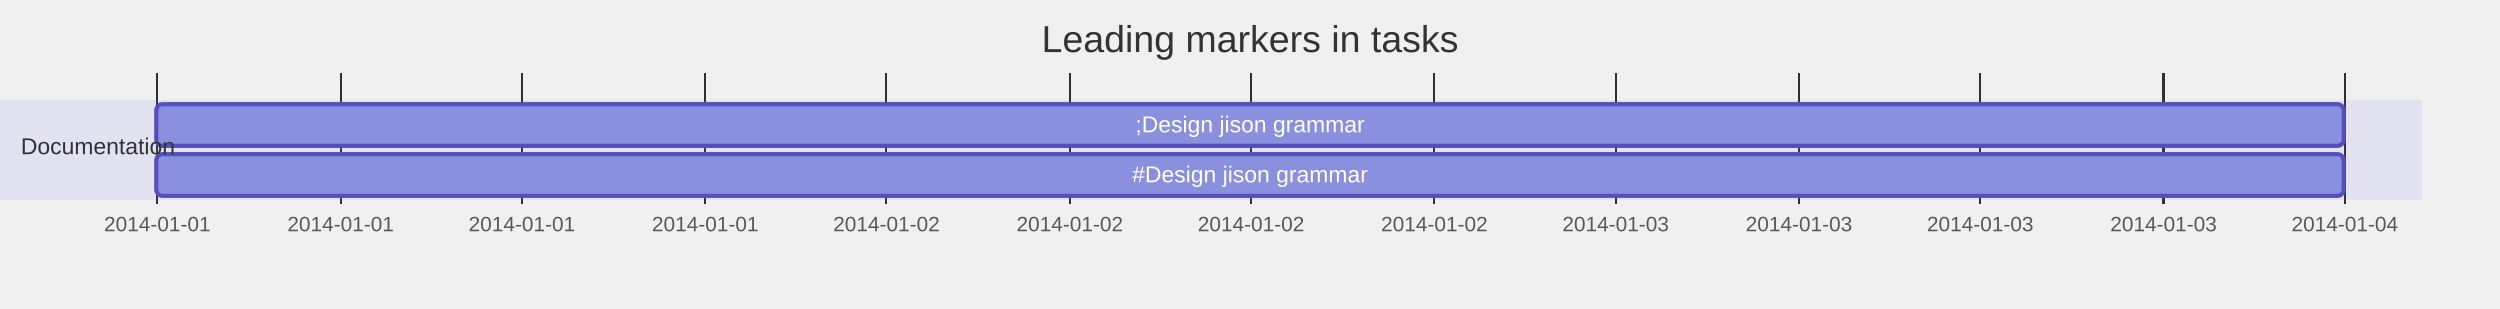
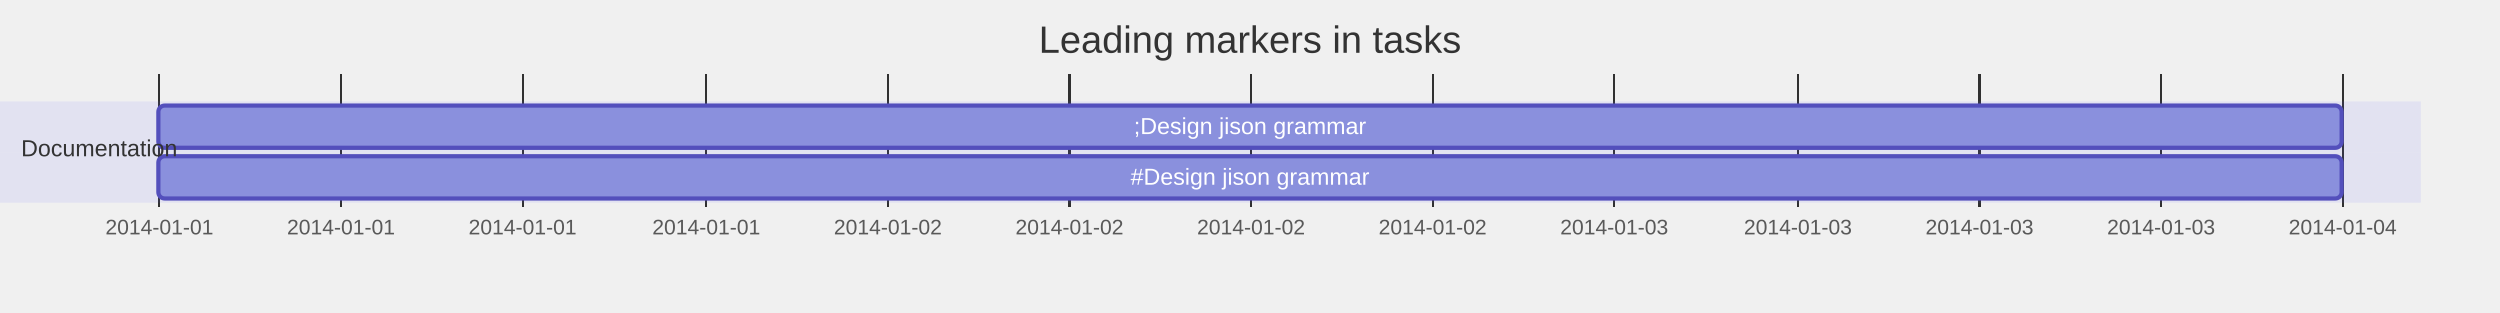
- <svg xmlns="http://www.w3.org/2000/svg" id="leading_hash_semi_task_lines" width="100%" viewBox="0 0 1200 148" style="max-width: 1200px; background-color: white;" role="graphics-document document" aria-roledescription="gantt">
+ <svg xmlns="http://www.w3.org/2000/svg" id="leading_hash_semi_task_lines" width="100%" viewBox="0 0 1184 148" style="max-width: 1184px; background-color: white;" role="graphics-document document" aria-roledescription="gantt">
  <style>#leading_hash_semi_task_lines{font-family:"trebuchet ms",verdana,arial,sans-serif;font-size:16px;fill:#333;}@keyframes edge-animation-frame{from{stroke-dashoffset:0;}}@keyframes dash{to{stroke-dashoffset:0;}}#leading_hash_semi_task_lines .edge-animation-slow{stroke-dasharray:9,5!important;stroke-dashoffset:900;animation:dash 50s linear infinite;stroke-linecap:round;}#leading_hash_semi_task_lines .edge-animation-fast{stroke-dasharray:9,5!important;stroke-dashoffset:900;animation:dash 20s linear infinite;stroke-linecap:round;}#leading_hash_semi_task_lines .error-icon{fill:#552222;}#leading_hash_semi_task_lines .error-text{fill:#552222;stroke:#552222;}#leading_hash_semi_task_lines .edge-thickness-normal{stroke-width:1px;}#leading_hash_semi_task_lines .edge-thickness-thick{stroke-width:3.5px;}#leading_hash_semi_task_lines .edge-pattern-solid{stroke-dasharray:0;}#leading_hash_semi_task_lines .edge-thickness-invisible{stroke-width:0;fill:none;}#leading_hash_semi_task_lines .edge-pattern-dashed{stroke-dasharray:3;}#leading_hash_semi_task_lines .edge-pattern-dotted{stroke-dasharray:2;}#leading_hash_semi_task_lines .marker{fill:#333333;stroke:#333333;}#leading_hash_semi_task_lines .marker.cross{stroke:#333333;}#leading_hash_semi_task_lines svg{font-family:"trebuchet ms",verdana,arial,sans-serif;font-size:16px;}#leading_hash_semi_task_lines p{margin:0;}#leading_hash_semi_task_lines .mermaid-main-font{font-family:"trebuchet ms",verdana,arial,sans-serif;}#leading_hash_semi_task_lines .exclude-range{fill:#eeeeee;}#leading_hash_semi_task_lines .section{stroke:none;opacity:0.2;}#leading_hash_semi_task_lines .section0{fill:rgba(102, 102, 255, 0.49);}#leading_hash_semi_task_lines .section2{fill:#fff400;}#leading_hash_semi_task_lines .section1,#leading_hash_semi_task_lines .section3{fill:white;opacity:0.2;}#leading_hash_semi_task_lines .sectionTitle0{fill:#333;}#leading_hash_semi_task_lines .sectionTitle1{fill:#333;}#leading_hash_semi_task_lines .sectionTitle2{fill:#333;}#leading_hash_semi_task_lines .sectionTitle3{fill:#333;}#leading_hash_semi_task_lines .sectionTitle{text-anchor:start;font-family:"trebuchet ms",verdana,arial,sans-serif;}#leading_hash_semi_task_lines .grid .tick{stroke:lightgrey;opacity:0.8;shape-rendering:crispEdges;}#leading_hash_semi_task_lines .grid .tick text{font-family:"trebuchet ms",verdana,arial,sans-serif;fill:#333;}#leading_hash_semi_task_lines .grid path{stroke-width:0;}#leading_hash_semi_task_lines .today{fill:none;stroke:red;stroke-width:2px;}#leading_hash_semi_task_lines .task{stroke-width:2;}#leading_hash_semi_task_lines .taskText{text-anchor:middle;font-family:"trebuchet ms",verdana,arial,sans-serif;}#leading_hash_semi_task_lines .taskTextOutsideRight{fill:black;text-anchor:start;font-family:"trebuchet ms",verdana,arial,sans-serif;}#leading_hash_semi_task_lines .taskTextOutsideLeft{fill:black;text-anchor:end;}#leading_hash_semi_task_lines .task.clickable{cursor:pointer;}#leading_hash_semi_task_lines .taskText.clickable{cursor:pointer;fill:#003163!important;font-weight:bold;}#leading_hash_semi_task_lines .taskTextOutsideLeft.clickable{cursor:pointer;fill:#003163!important;font-weight:bold;}#leading_hash_semi_task_lines .taskTextOutsideRight.clickable{cursor:pointer;fill:#003163!important;font-weight:bold;}#leading_hash_semi_task_lines .taskText0,#leading_hash_semi_task_lines .taskText1,#leading_hash_semi_task_lines .taskText2,#leading_hash_semi_task_lines .taskText3{fill:white;}#leading_hash_semi_task_lines .task0,#leading_hash_semi_task_lines .task1,#leading_hash_semi_task_lines .task2,#leading_hash_semi_task_lines .task3{fill:#8a90dd;stroke:#534fbc;}#leading_hash_semi_task_lines .taskTextOutside0,#leading_hash_semi_task_lines .taskTextOutside2{fill:black;}#leading_hash_semi_task_lines .taskTextOutside1,#leading_hash_semi_task_lines .taskTextOutside3{fill:black;}#leading_hash_semi_task_lines .active0,#leading_hash_semi_task_lines .active1,#leading_hash_semi_task_lines .active2,#leading_hash_semi_task_lines .active3{fill:#bfc7ff;stroke:#534fbc;}#leading_hash_semi_task_lines .activeText0,#leading_hash_semi_task_lines .activeText1,#leading_hash_semi_task_lines .activeText2,#leading_hash_semi_task_lines .activeText3{fill:black!important;}#leading_hash_semi_task_lines .done0,#leading_hash_semi_task_lines .done1,#leading_hash_semi_task_lines .done2,#leading_hash_semi_task_lines .done3{stroke:grey;fill:lightgrey;stroke-width:2;}#leading_hash_semi_task_lines .doneText0,#leading_hash_semi_task_lines .doneText1,#leading_hash_semi_task_lines .doneText2,#leading_hash_semi_task_lines .doneText3{fill:black!important;}#leading_hash_semi_task_lines .doneText0.taskTextOutsideLeft,#leading_hash_semi_task_lines .doneText0.taskTextOutsideRight,#leading_hash_semi_task_lines .doneText1.taskTextOutsideLeft,#leading_hash_semi_task_lines .doneText1.taskTextOutsideRight,#leading_hash_semi_task_lines .doneText2.taskTextOutsideLeft,#leading_hash_semi_task_lines .doneText2.taskTextOutsideRight,#leading_hash_semi_task_lines .doneText3.taskTextOutsideLeft,#leading_hash_semi_task_lines .doneText3.taskTextOutsideRight{fill:black!important;}#leading_hash_semi_task_lines .crit0,#leading_hash_semi_task_lines .crit1,#leading_hash_semi_task_lines .crit2,#leading_hash_semi_task_lines .crit3{stroke:#ff8888;fill:red;stroke-width:2;}#leading_hash_semi_task_lines .activeCrit0,#leading_hash_semi_task_lines .activeCrit1,#leading_hash_semi_task_lines .activeCrit2,#leading_hash_semi_task_lines .activeCrit3{stroke:#ff8888;fill:#bfc7ff;stroke-width:2;}#leading_hash_semi_task_lines .doneCrit0,#leading_hash_semi_task_lines .doneCrit1,#leading_hash_semi_task_lines .doneCrit2,#leading_hash_semi_task_lines .doneCrit3{stroke:#ff8888;fill:lightgrey;stroke-width:2;cursor:pointer;shape-rendering:crispEdges;}#leading_hash_semi_task_lines .milestone{transform:rotate(45deg) scale(0.8,0.8);}#leading_hash_semi_task_lines .milestoneText{font-style:italic;}#leading_hash_semi_task_lines .doneCritText0,#leading_hash_semi_task_lines .doneCritText1,#leading_hash_semi_task_lines .doneCritText2,#leading_hash_semi_task_lines .doneCritText3{fill:black!important;}#leading_hash_semi_task_lines .doneCritText0.taskTextOutsideLeft,#leading_hash_semi_task_lines .doneCritText0.taskTextOutsideRight,#leading_hash_semi_task_lines .doneCritText1.taskTextOutsideLeft,#leading_hash_semi_task_lines .doneCritText1.taskTextOutsideRight,#leading_hash_semi_task_lines .doneCritText2.taskTextOutsideLeft,#leading_hash_semi_task_lines .doneCritText2.taskTextOutsideRight,#leading_hash_semi_task_lines .doneCritText3.taskTextOutsideLeft,#leading_hash_semi_task_lines .doneCritText3.taskTextOutsideRight{fill:black!important;}#leading_hash_semi_task_lines .vert{stroke:navy;}#leading_hash_semi_task_lines .vertText{font-size:15px;text-anchor:middle;fill:navy!important;}#leading_hash_semi_task_lines .activeCritText0,#leading_hash_semi_task_lines .activeCritText1,#leading_hash_semi_task_lines .activeCritText2,#leading_hash_semi_task_lines .activeCritText3{fill:black!important;}#leading_hash_semi_task_lines .titleText{text-anchor:middle;font-size:18px;fill:#333;font-family:"trebuchet ms",verdana,arial,sans-serif;}#leading_hash_semi_task_lines .node .neo-node{stroke:#9370DB;}#leading_hash_semi_task_lines [data-look="neo"].node rect,#leading_hash_semi_task_lines [data-look="neo"].cluster rect,#leading_hash_semi_task_lines [data-look="neo"].node polygon{stroke:#9370DB;filter:drop-shadow(1px 2px 2px rgba(185, 185, 185, 1));}#leading_hash_semi_task_lines [data-look="neo"].swimlane.cluster rect{filter:none;}#leading_hash_semi_task_lines [data-look="neo"].node path{stroke:#9370DB;stroke-width:1px;}#leading_hash_semi_task_lines [data-look="neo"].node .outer-path{filter:drop-shadow(1px 2px 2px rgba(185, 185, 185, 1));}#leading_hash_semi_task_lines [data-look="neo"].node .neo-line path{stroke:#9370DB;filter:none;}#leading_hash_semi_task_lines [data-look="neo"].node circle{stroke:#9370DB;filter:drop-shadow(1px 2px 2px rgba(185, 185, 185, 1));}#leading_hash_semi_task_lines [data-look="neo"].node circle .state-start{fill:#000000;}#leading_hash_semi_task_lines [data-look="neo"].icon-shape .icon{fill:#9370DB;filter:drop-shadow(1px 2px 2px rgba(185, 185, 185, 1));}#leading_hash_semi_task_lines [data-look="neo"].icon-shape .icon-neo path{stroke:#9370DB;filter:drop-shadow(1px 2px 2px rgba(185, 185, 185, 1));}#leading_hash_semi_task_lines :root{--mermaid-font-family:"trebuchet ms",verdana,arial,sans-serif;}</style>
  <g />
  <g class="grid" transform="translate(75, 98)" fill="none" font-size="10" font-family="sans-serif" text-anchor="middle">
-     <path class="domain" stroke="currentColor" d="M0.5,-63V0.5H1050.5V-63" />
+     <path class="domain" stroke="currentColor" d="M0.5,-63V0.5H1034.5V-63" />
    <g class="tick" opacity="1" transform="translate(0.5,0)">
      <line stroke="currentColor" y2="-63" />
      <text fill="#000" y="3" dy="1em" stroke="none" font-size="10" style="text-anchor: middle;">2014-01-01</text>
    </g>
-     <g class="tick" opacity="1" transform="translate(88.5,0)">
+     <g class="tick" opacity="1" transform="translate(86.5,0)">
      <line stroke="currentColor" y2="-63" />
      <text fill="#000" y="3" dy="1em" stroke="none" font-size="10" style="text-anchor: middle;">2014-01-01</text>
    </g>
-     <g class="tick" opacity="1" transform="translate(175.5,0)">
+     <g class="tick" opacity="1" transform="translate(172.5,0)">
      <line stroke="currentColor" y2="-63" />
      <text fill="#000" y="3" dy="1em" stroke="none" font-size="10" style="text-anchor: middle;">2014-01-01</text>
    </g>
-     <g class="tick" opacity="1" transform="translate(263.5,0)">
+     <g class="tick" opacity="1" transform="translate(259.5,0)">
      <line stroke="currentColor" y2="-63" />
      <text fill="#000" y="3" dy="1em" stroke="none" font-size="10" style="text-anchor: middle;">2014-01-01</text>
    </g>
-     <g class="tick" opacity="1" transform="translate(350.5,0)">
+     <g class="tick" opacity="1" transform="translate(345.5,0)">
      <line stroke="currentColor" y2="-63" />
      <text fill="#000" y="3" dy="1em" stroke="none" font-size="10" style="text-anchor: middle;">2014-01-02</text>
    </g>
-     <g class="tick" opacity="1" transform="translate(438.5,0)">
+     <g class="tick" opacity="1" transform="translate(431.5,0)">
      <line stroke="currentColor" y2="-63" />
      <text fill="#000" y="3" dy="1em" stroke="none" font-size="10" style="text-anchor: middle;">2014-01-02</text>
    </g>
-     <g class="tick" opacity="1" transform="translate(525.5,0)">
+     <g class="tick" opacity="1" transform="translate(517.5,0)">
      <line stroke="currentColor" y2="-63" />
      <text fill="#000" y="3" dy="1em" stroke="none" font-size="10" style="text-anchor: middle;">2014-01-02</text>
    </g>
-     <g class="tick" opacity="1" transform="translate(613.5,0)">
+     <g class="tick" opacity="1" transform="translate(603.5,0)">
      <line stroke="currentColor" y2="-63" />
      <text fill="#000" y="3" dy="1em" stroke="none" font-size="10" style="text-anchor: middle;">2014-01-02</text>
    </g>
-     <g class="tick" opacity="1" transform="translate(700.5,0)">
+     <g class="tick" opacity="1" transform="translate(689.5,0)">
      <line stroke="currentColor" y2="-63" />
      <text fill="#000" y="3" dy="1em" stroke="none" font-size="10" style="text-anchor: middle;">2014-01-03</text>
    </g>
-     <g class="tick" opacity="1" transform="translate(788.5,0)">
+     <g class="tick" opacity="1" transform="translate(776.5,0)">
      <line stroke="currentColor" y2="-63" />
      <text fill="#000" y="3" dy="1em" stroke="none" font-size="10" style="text-anchor: middle;">2014-01-03</text>
    </g>
-     <g class="tick" opacity="1" transform="translate(875.5,0)">
+     <g class="tick" opacity="1" transform="translate(862.5,0)">
      <line stroke="currentColor" y2="-63" />
      <text fill="#000" y="3" dy="1em" stroke="none" font-size="10" style="text-anchor: middle;">2014-01-03</text>
    </g>
-     <g class="tick" opacity="1" transform="translate(963.5,0)">
+     <g class="tick" opacity="1" transform="translate(948.5,0)">
      <line stroke="currentColor" y2="-63" />
      <text fill="#000" y="3" dy="1em" stroke="none" font-size="10" style="text-anchor: middle;">2014-01-03</text>
    </g>
-     <g class="tick" opacity="1" transform="translate(1050.5,0)">
+     <g class="tick" opacity="1" transform="translate(1034.5,0)">
      <line stroke="currentColor" y2="-63" />
      <text fill="#000" y="3" dy="1em" stroke="none" font-size="10" style="text-anchor: middle;">2014-01-04</text>
    </g>
  </g>
  <g>
-     <rect x="0" y="48" width="1162.5" height="24" class="section section0" />
-     <rect x="0" y="72" width="1162.5" height="24" class="section section0" />
+     <rect x="0" y="48" width="1146.5" height="24" class="section section0" />
+     <rect x="0" y="72" width="1146.5" height="24" class="section section0" />
  </g>
  <g>
-     <rect id="leading_hash_semi_task_lines-des1" rx="3" ry="3" x="75" y="50" width="1050" height="20" transform-origin="600px 60px" class="task task0" />
-     <rect id="leading_hash_semi_task_lines-des2" rx="3" ry="3" x="75" y="74" width="1050" height="20" transform-origin="600px 84px" class="task task0" />
-     <text id="leading_hash_semi_task_lines-des1-text" font-size="11" x="600" y="63.5" class="taskText taskText0  width-109.96875">;Design jison grammar</text>
-     <text id="leading_hash_semi_task_lines-des2-text" font-size="11" x="600" y="87.5" class="taskText taskText0  width-111.703125">#Design jison grammar</text>
+     <rect id="leading_hash_semi_task_lines-des1" rx="3" ry="3" x="75" y="50" width="1034" height="20" transform-origin="592px 60px" class="task task0" />
+     <rect id="leading_hash_semi_task_lines-des2" rx="3" ry="3" x="75" y="74" width="1034" height="20" transform-origin="592px 84px" class="task task0" />
+     <text id="leading_hash_semi_task_lines-des1-text" font-size="11" x="592" y="63.5" class="taskText taskText0  width-109.96875">;Design jison grammar</text>
+     <text id="leading_hash_semi_task_lines-des2-text" font-size="11" x="592" y="87.5" class="taskText taskText0  width-111.703125">#Design jison grammar</text>
  </g>
  <g>
    <text dy="0em" x="10" y="74" font-size="11" class="sectionTitle sectionTitle0">
      <tspan alignment-baseline="central" x="10">Documentation</tspan>
    </text>
  </g>
  <g class="today">
-     <line x1="1278392" x2="1278392" y1="25" y2="123" class="today" />
+     <line x1="1258913" x2="1258913" y1="25" y2="123" class="today" />
  </g>
-   <text x="600" y="25" class="titleText">Leading markers in tasks</text>
+   <text x="592" y="25" class="titleText">Leading markers in tasks</text>
</svg>
